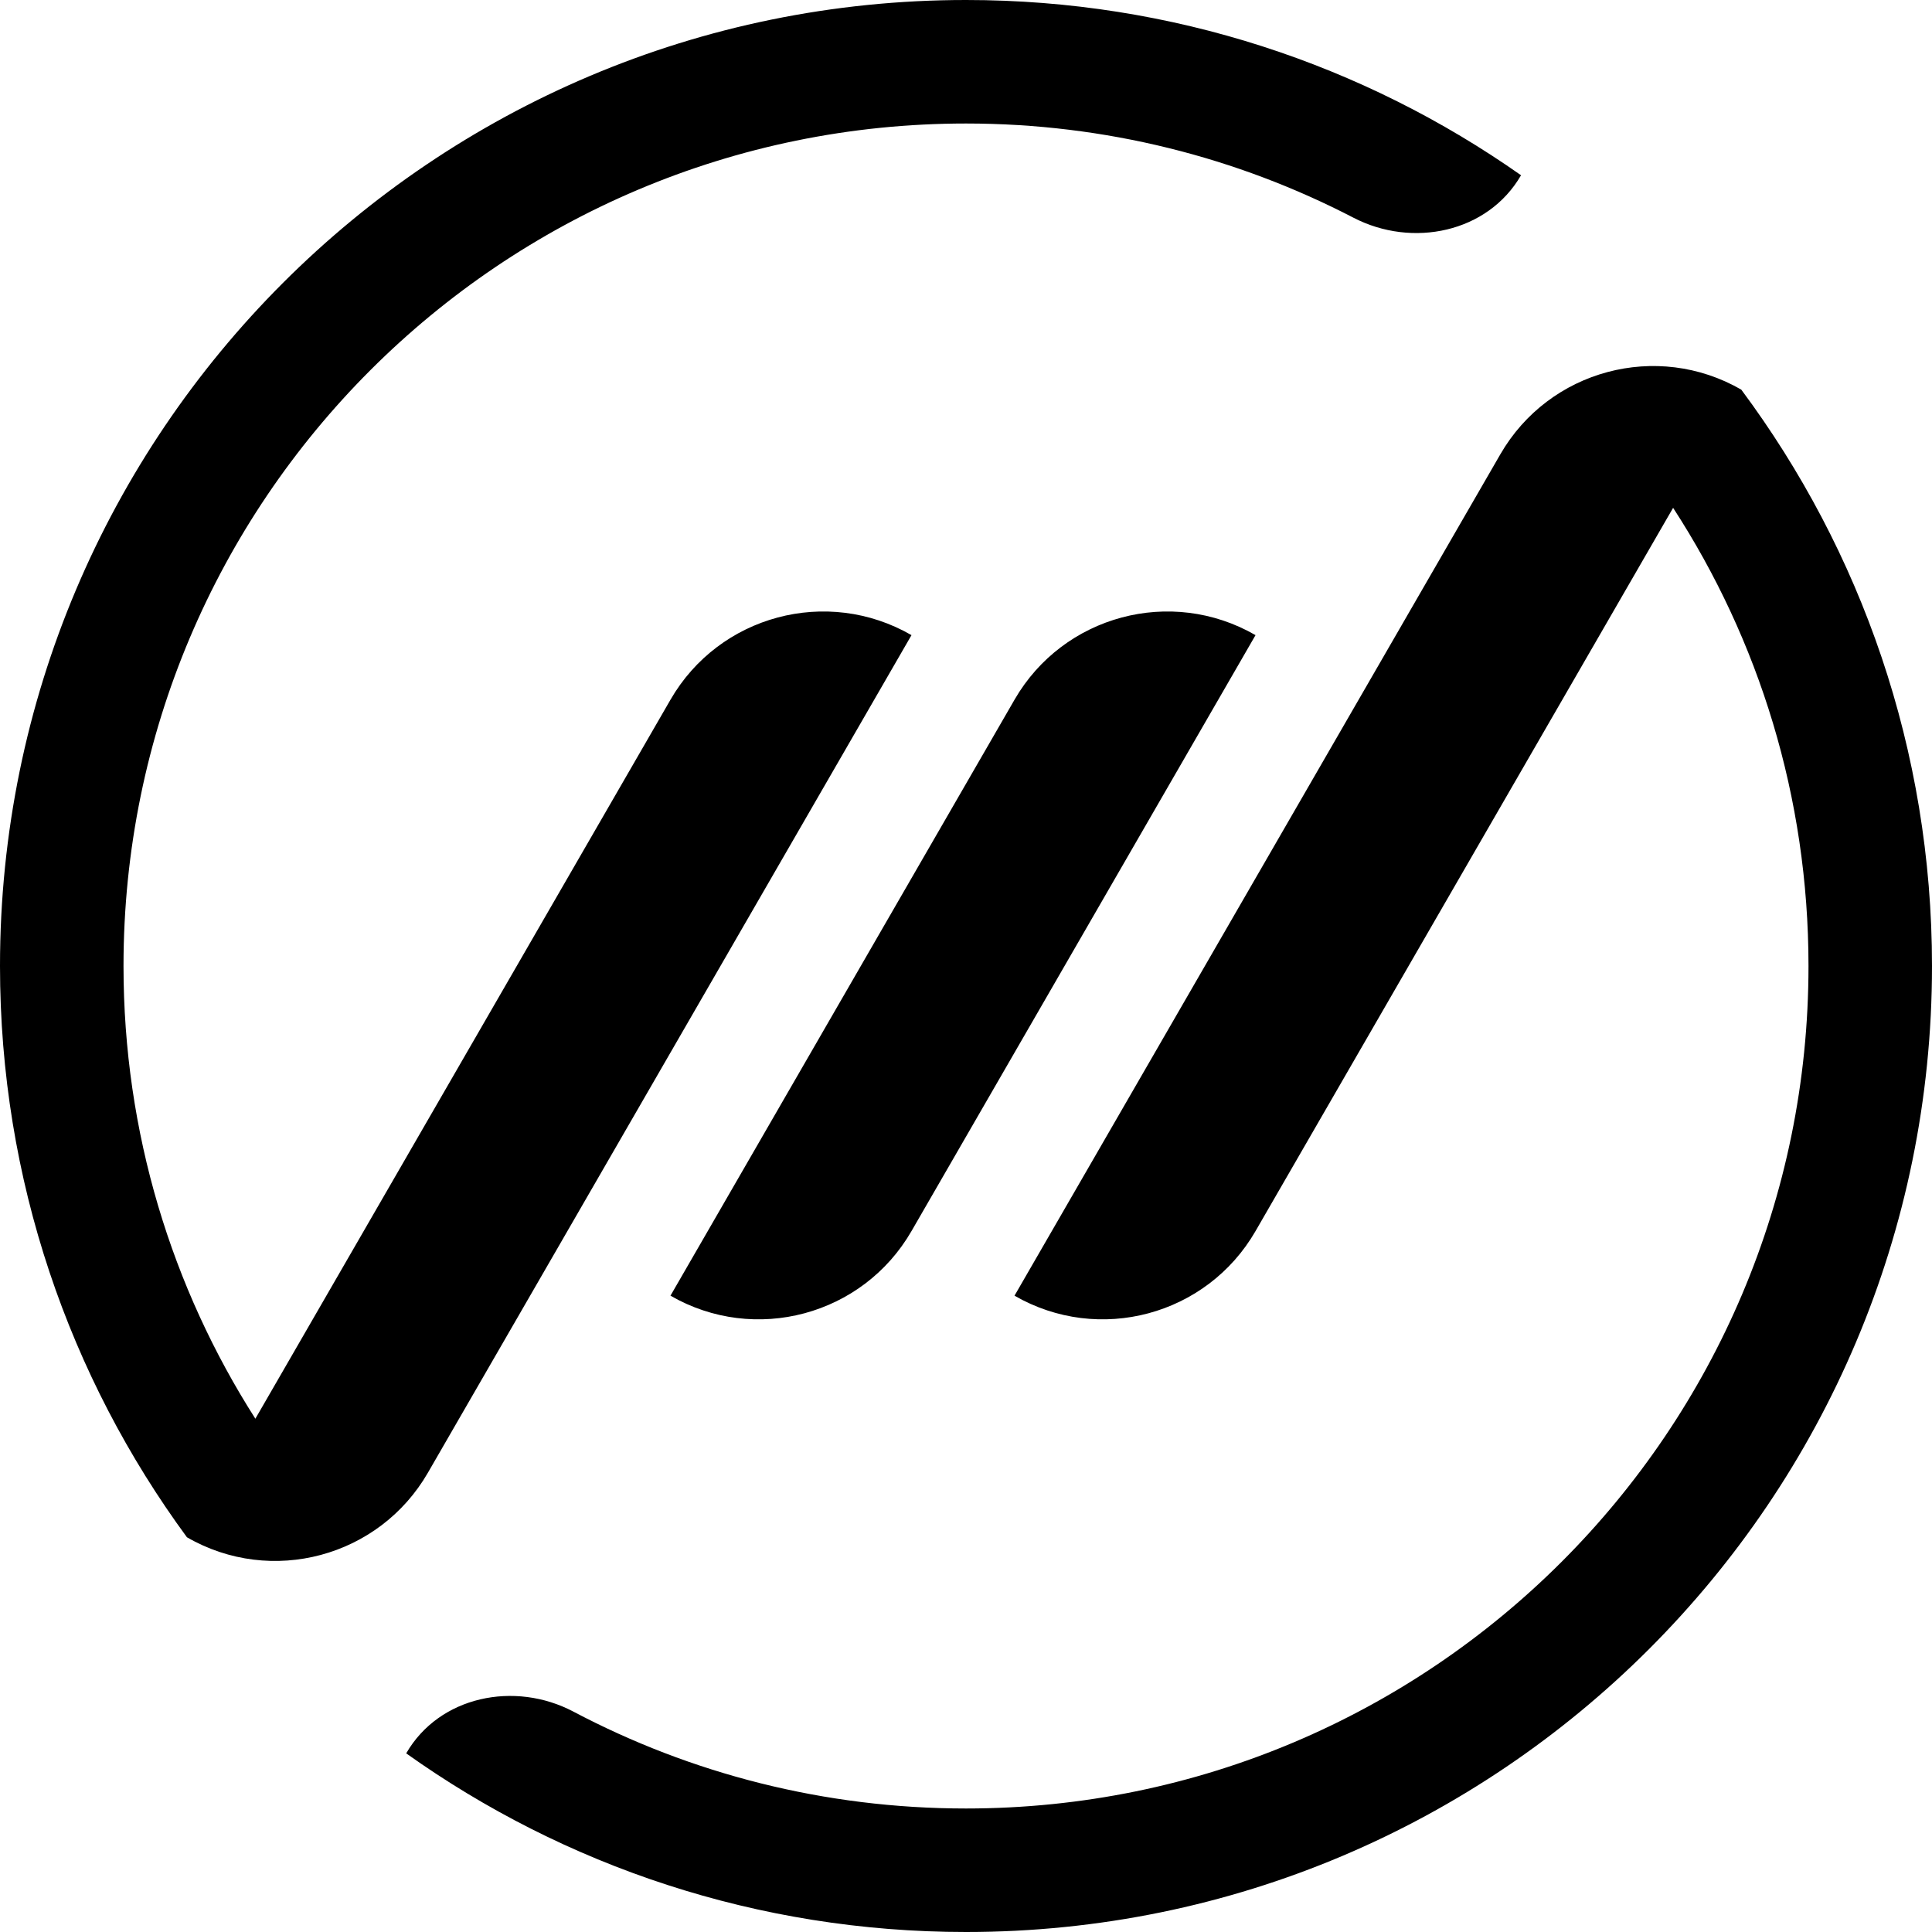
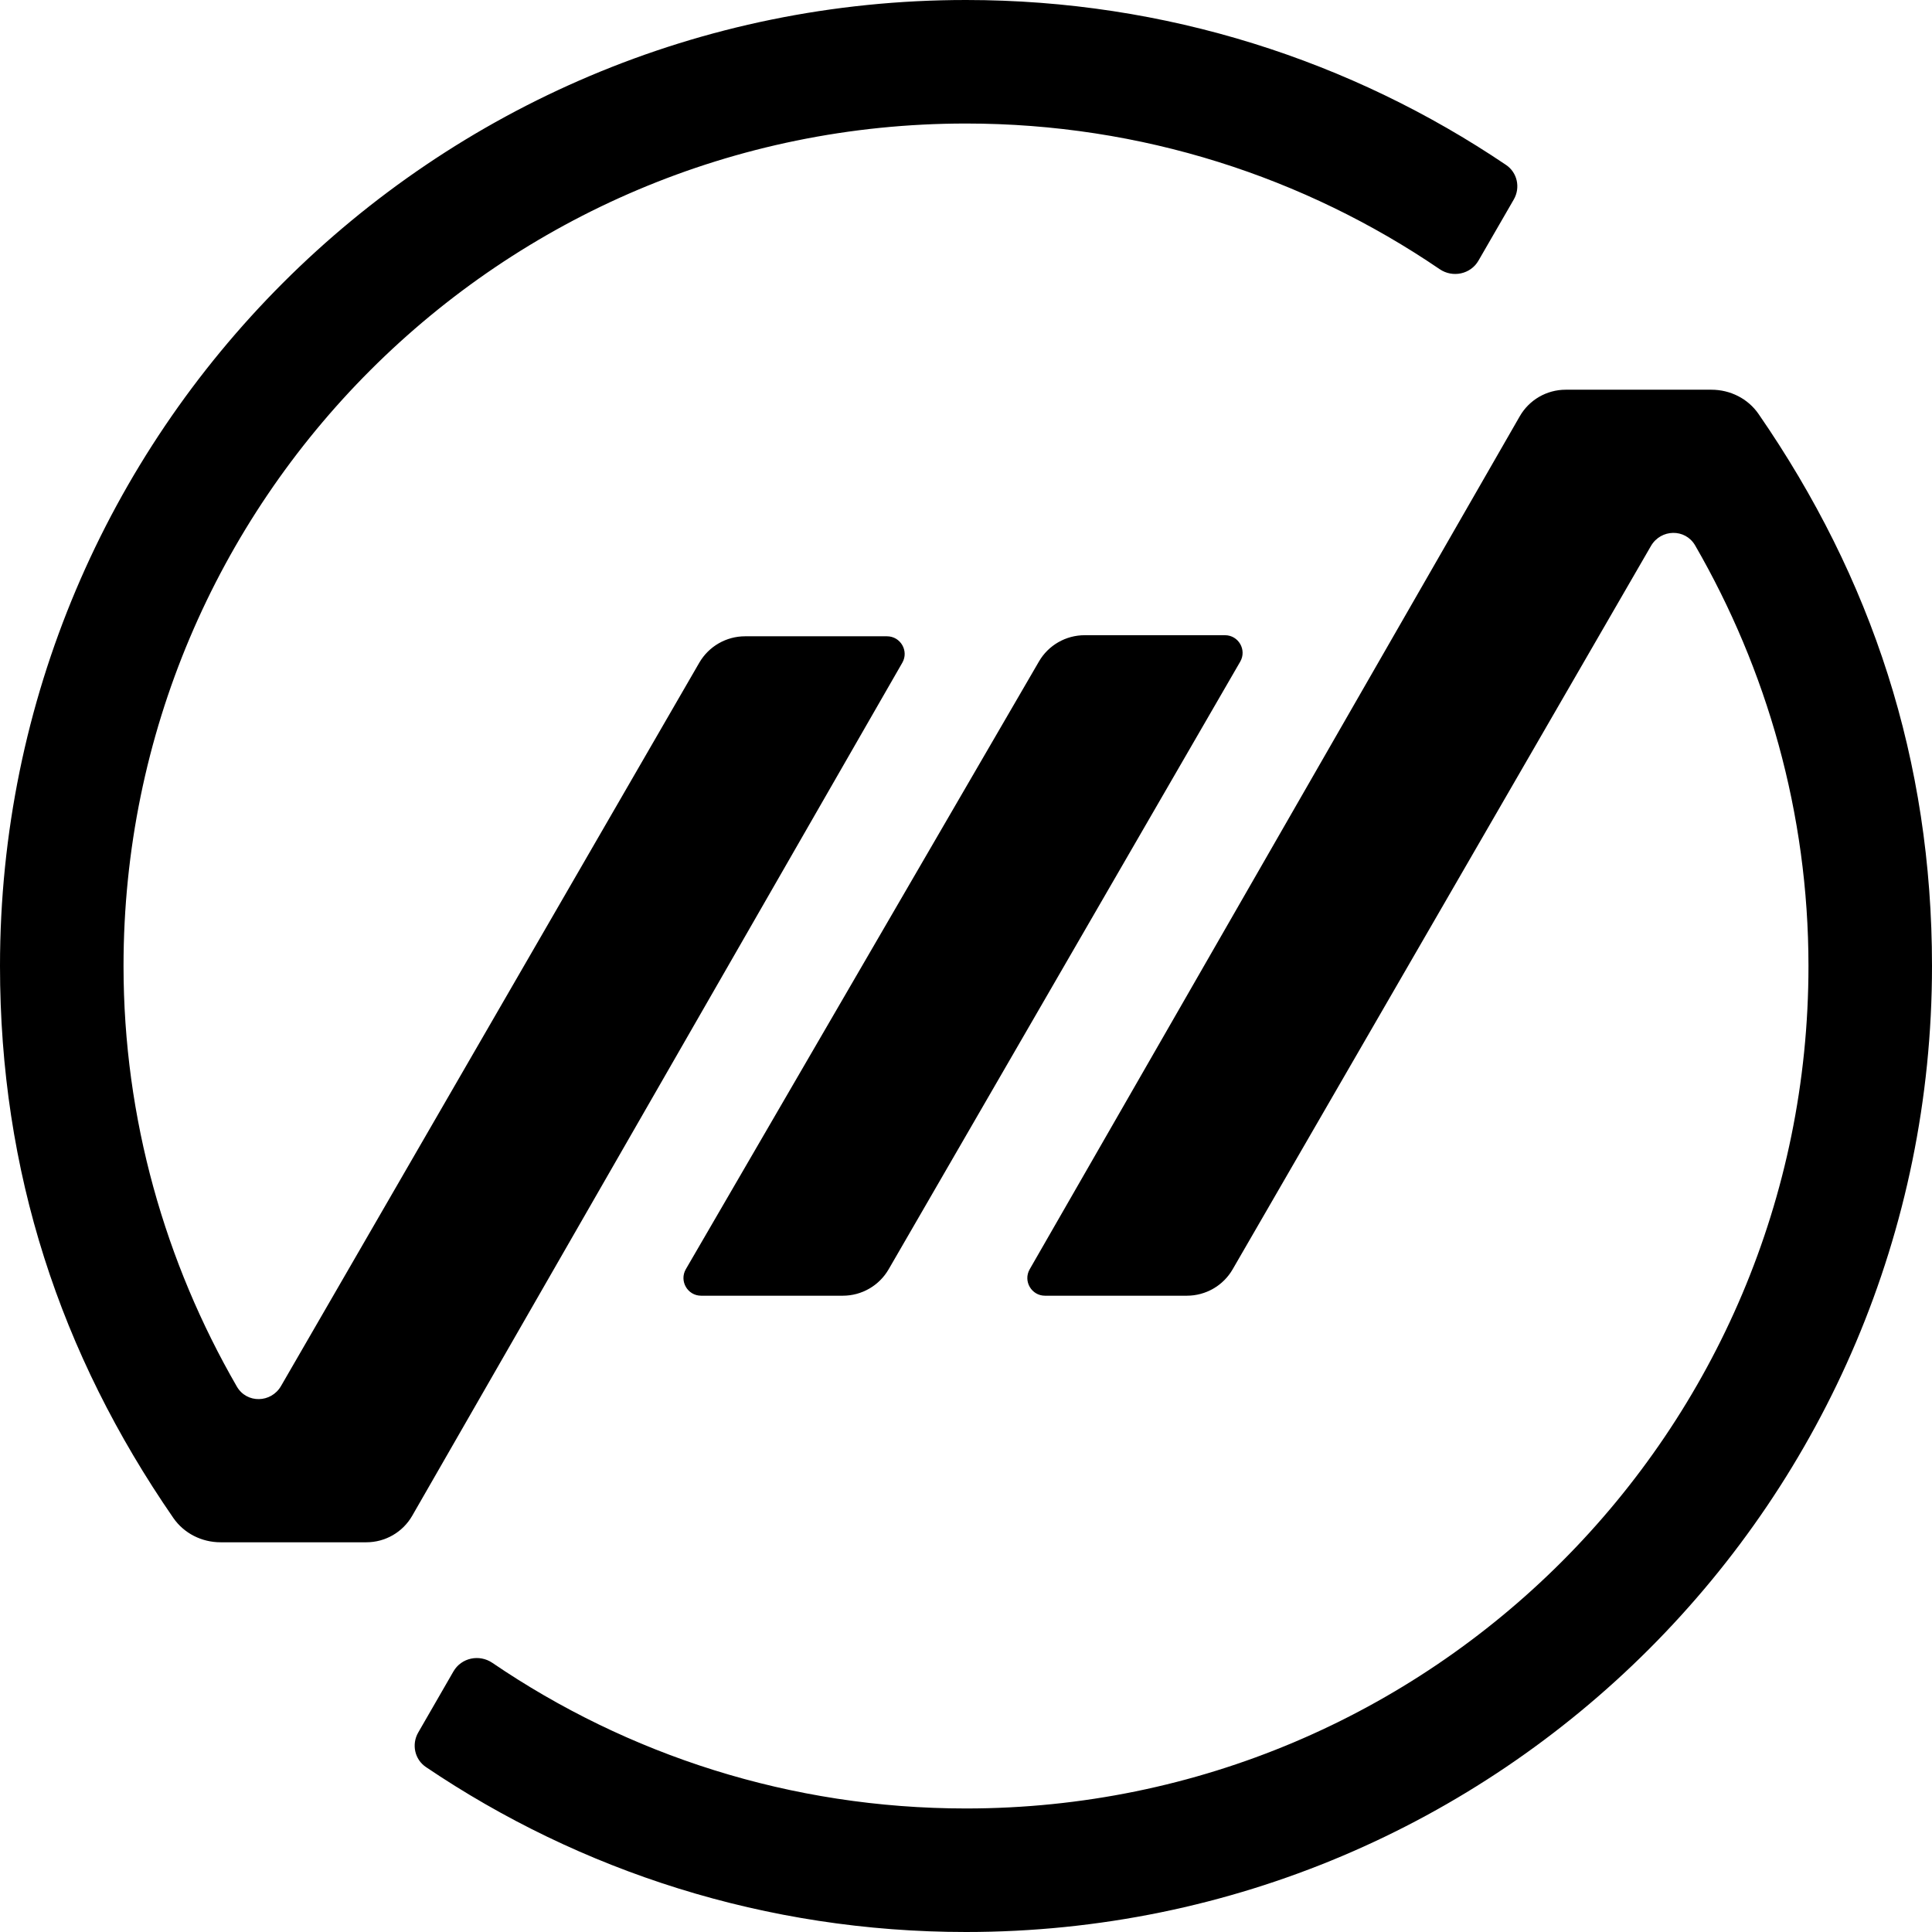
- <svg xmlns="http://www.w3.org/2000/svg" width="28" height="28" viewBox="0 0 28 28" fill="none">
-   <path fill-rule="evenodd" clip-rule="evenodd" d="M14 0C16.994 0 19.768 0.94 22.044 2.54C21.562 3.373 20.469 3.598 19.615 3.155C17.934 2.283 16.024 1.79 14 1.79C7.257 1.79 1.79 7.257 1.79 14C1.79 16.415 2.491 18.666 3.701 20.561L9.717 10.141C10.423 8.918 11.987 8.499 13.21 9.205L6.202 21.343C5.496 22.567 3.932 22.986 2.709 22.279L2.709 22.279C1.006 19.96 0 17.098 0 14C0 6.268 6.268 0 14 0ZM25.236 5.647L25.236 5.647C24.013 4.942 22.45 5.361 21.744 6.584L14.703 18.778C15.926 19.484 17.49 19.065 18.196 17.842L24.248 7.36C25.489 9.271 26.21 11.551 26.21 14C26.21 20.743 20.743 26.21 14 26.21C11.945 26.21 10.009 25.703 8.31 24.806C7.461 24.358 6.367 24.579 5.887 25.411C8.176 27.041 10.976 28 14 28C21.732 28 28 21.732 28 14C28 10.869 26.972 7.979 25.236 5.647ZM18.196 9.205C16.973 8.499 15.409 8.918 14.703 10.141L9.717 18.778C10.94 19.484 12.504 19.065 13.21 17.842L18.196 9.205Z" fill="black" />
+ <svg xmlns="http://www.w3.org/2000/svg" width="32" height="32" viewBox="0 0 32 32" fill="none">
+   <path fill-rule="evenodd" clip-rule="evenodd" d="M3.653 25.545C3.342 25.545 3.048 25.398 2.871 25.142C0.994 22.422 0 19.408 0 16C0 7.163 7.163 0 16 0C19.313 0 22.391 1.007 24.945 2.732C25.132 2.858 25.186 3.108 25.073 3.304L24.488 4.317C24.358 4.543 24.06 4.605 23.845 4.458C21.609 2.935 18.908 2.046 16 2.046C8.293 2.046 2.046 8.293 2.046 16C2.046 18.533 2.739 20.916 3.923 22.966C4.087 23.249 4.491 23.24 4.655 22.956L11.582 10.977C11.739 10.706 12.028 10.539 12.341 10.539H14.691C14.916 10.539 15.057 10.782 14.945 10.977L6.828 25.105C6.672 25.377 6.382 25.545 6.068 25.545L3.653 25.545ZM3.653 25.545C3.653 25.545 3.653 25.545 3.653 25.545C4.08 25.545 4.508 25.545 3.653 25.545ZM28.347 6.455C28.658 6.455 28.952 6.602 29.128 6.858C31.005 9.578 32 12.592 32 16C32 24.837 24.836 32 16 32C12.687 32 9.608 30.993 7.055 29.268C6.868 29.142 6.814 28.892 6.927 28.696L7.511 27.683C7.642 27.457 7.939 27.395 8.155 27.542C10.391 29.064 13.091 29.954 16 29.954C23.707 29.954 29.954 23.707 29.954 16C29.954 13.467 29.261 11.084 28.077 9.034C27.913 8.751 27.509 8.76 27.345 9.043L20.417 21.023C20.261 21.294 19.971 21.461 19.659 21.461H17.308C17.084 21.461 16.943 21.218 17.055 21.023L25.172 6.895C25.328 6.623 25.618 6.455 25.932 6.455L28.347 6.455ZM28.347 6.455C28.347 6.455 28.347 6.455 28.347 6.455C27.492 6.455 27.919 6.455 28.347 6.455ZM17.208 10.957C17.364 10.687 17.653 10.521 17.966 10.521H20.289C20.514 10.521 20.654 10.764 20.542 10.959L14.719 21.023C14.562 21.294 14.273 21.461 13.96 21.461H11.613C11.387 21.461 11.247 21.216 11.36 21.021L17.208 10.957Z" fill="black" />
</svg>
